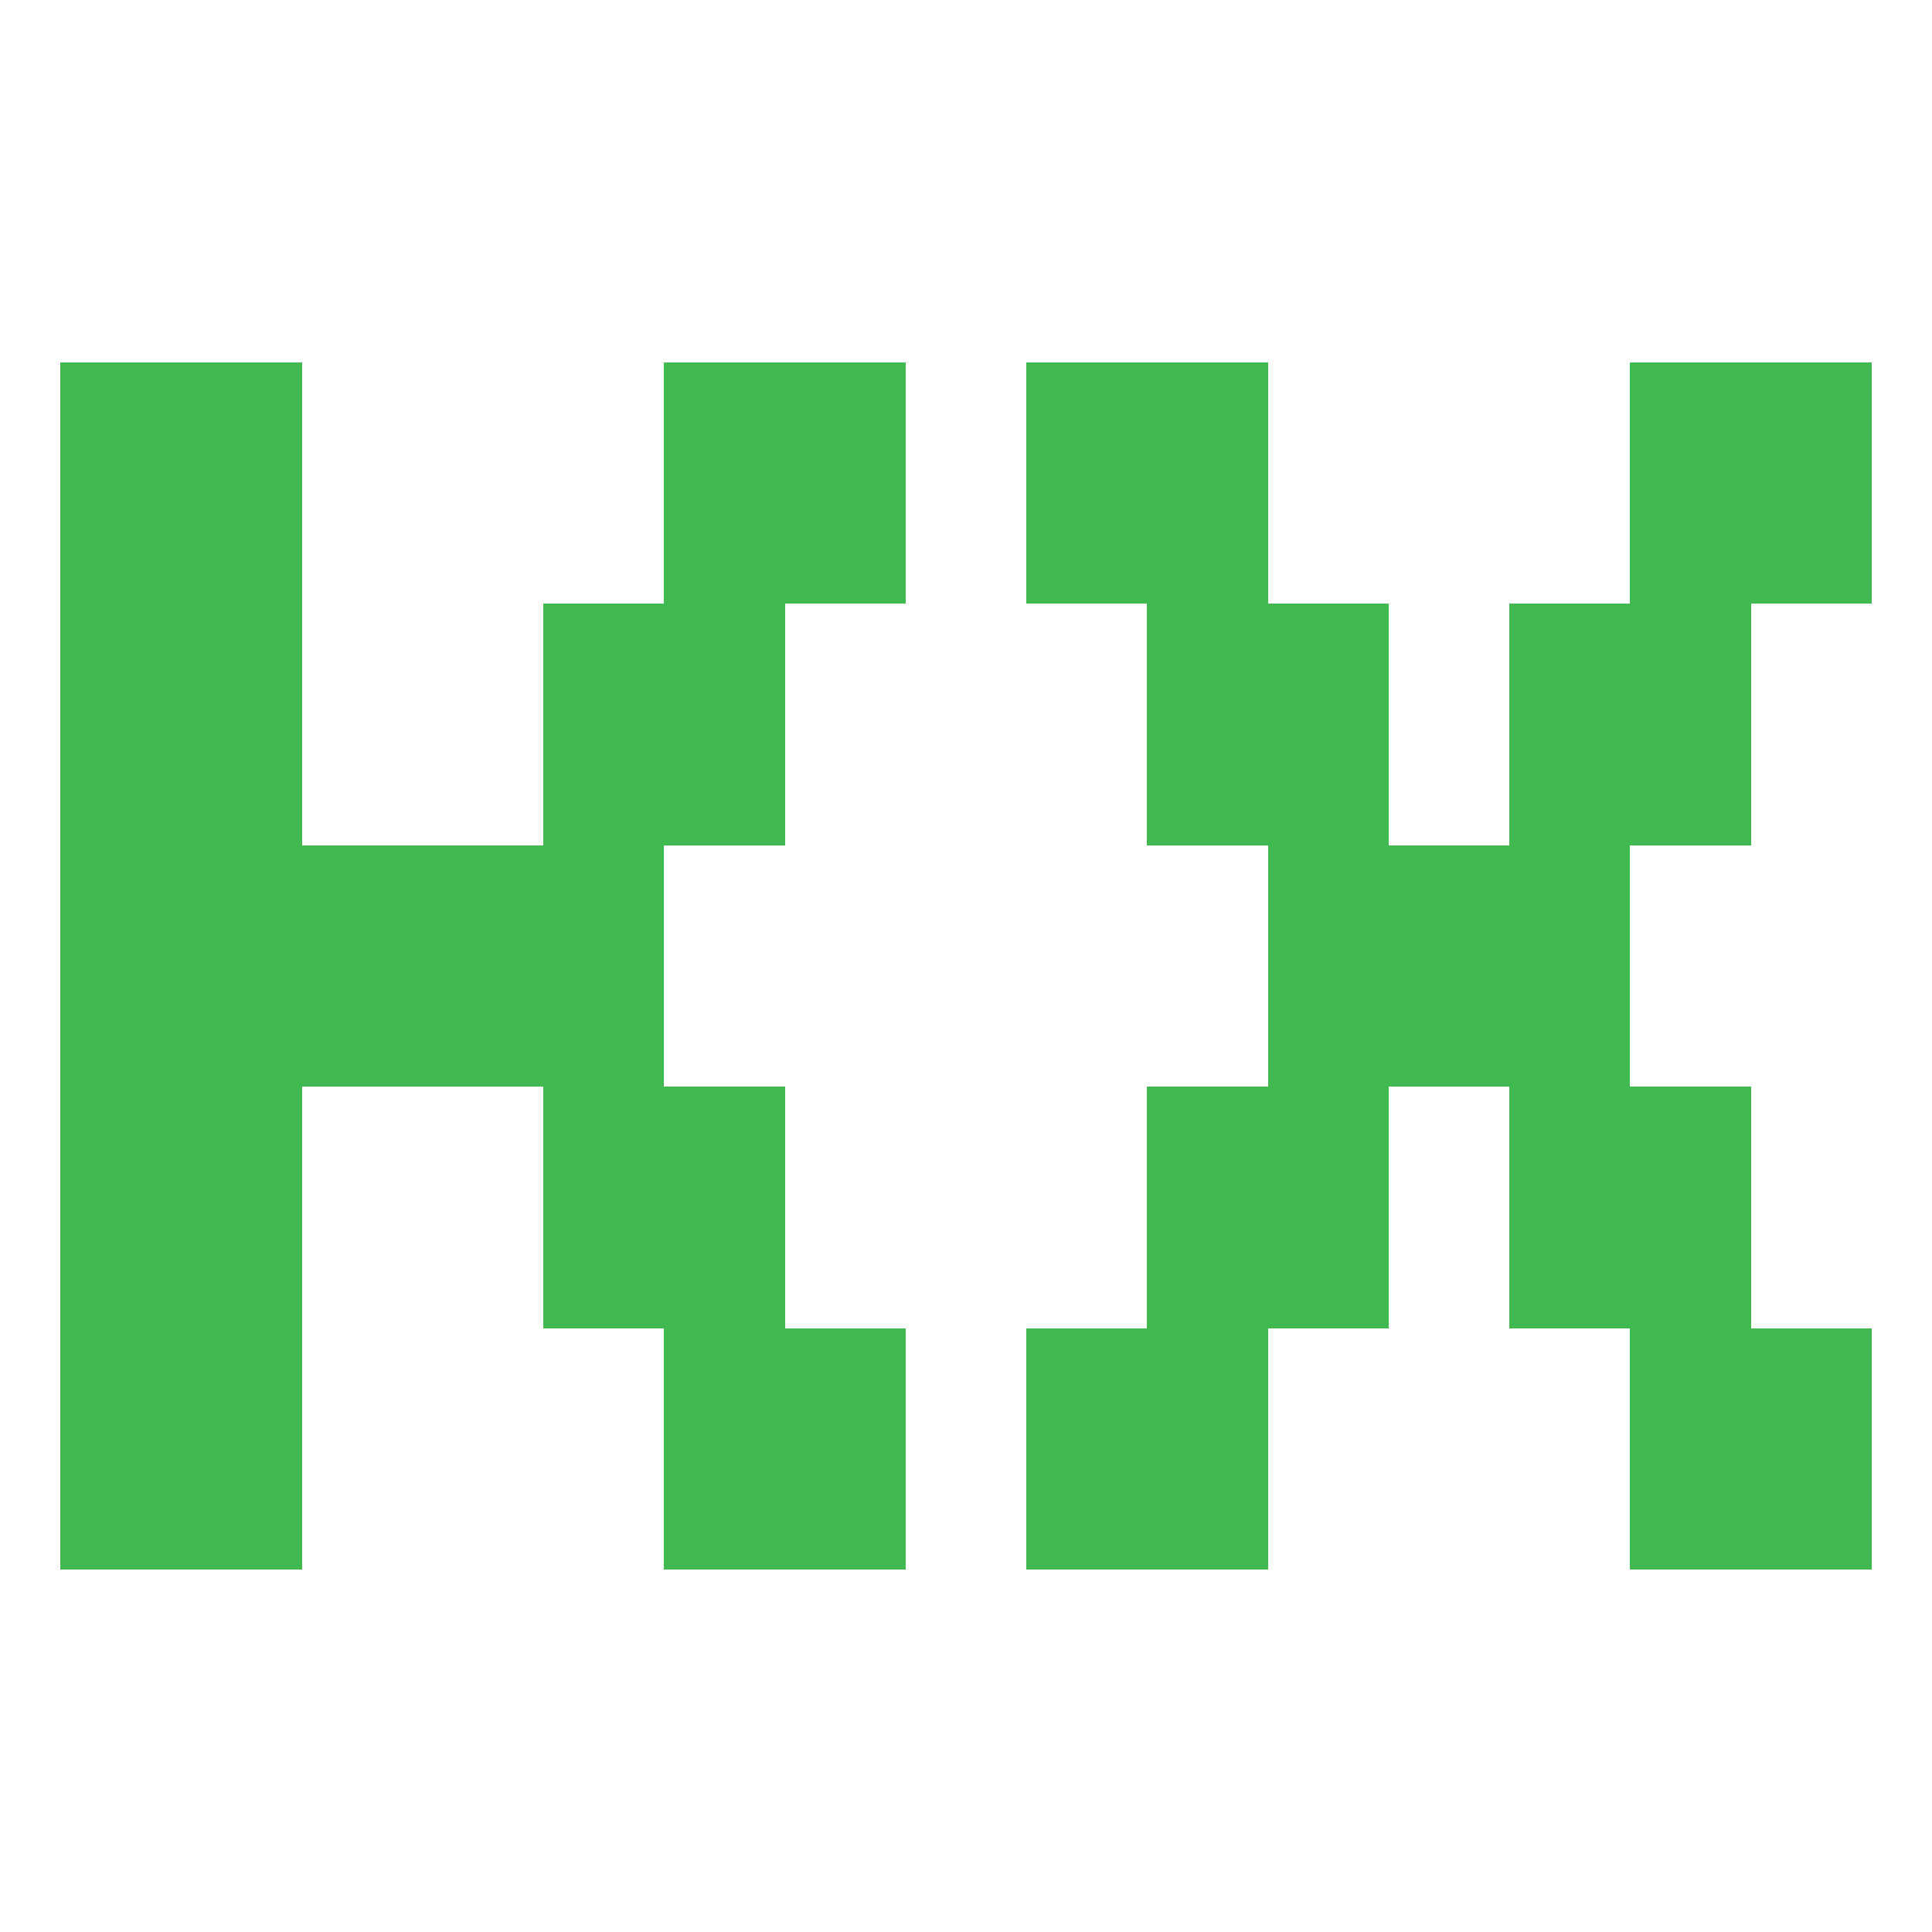
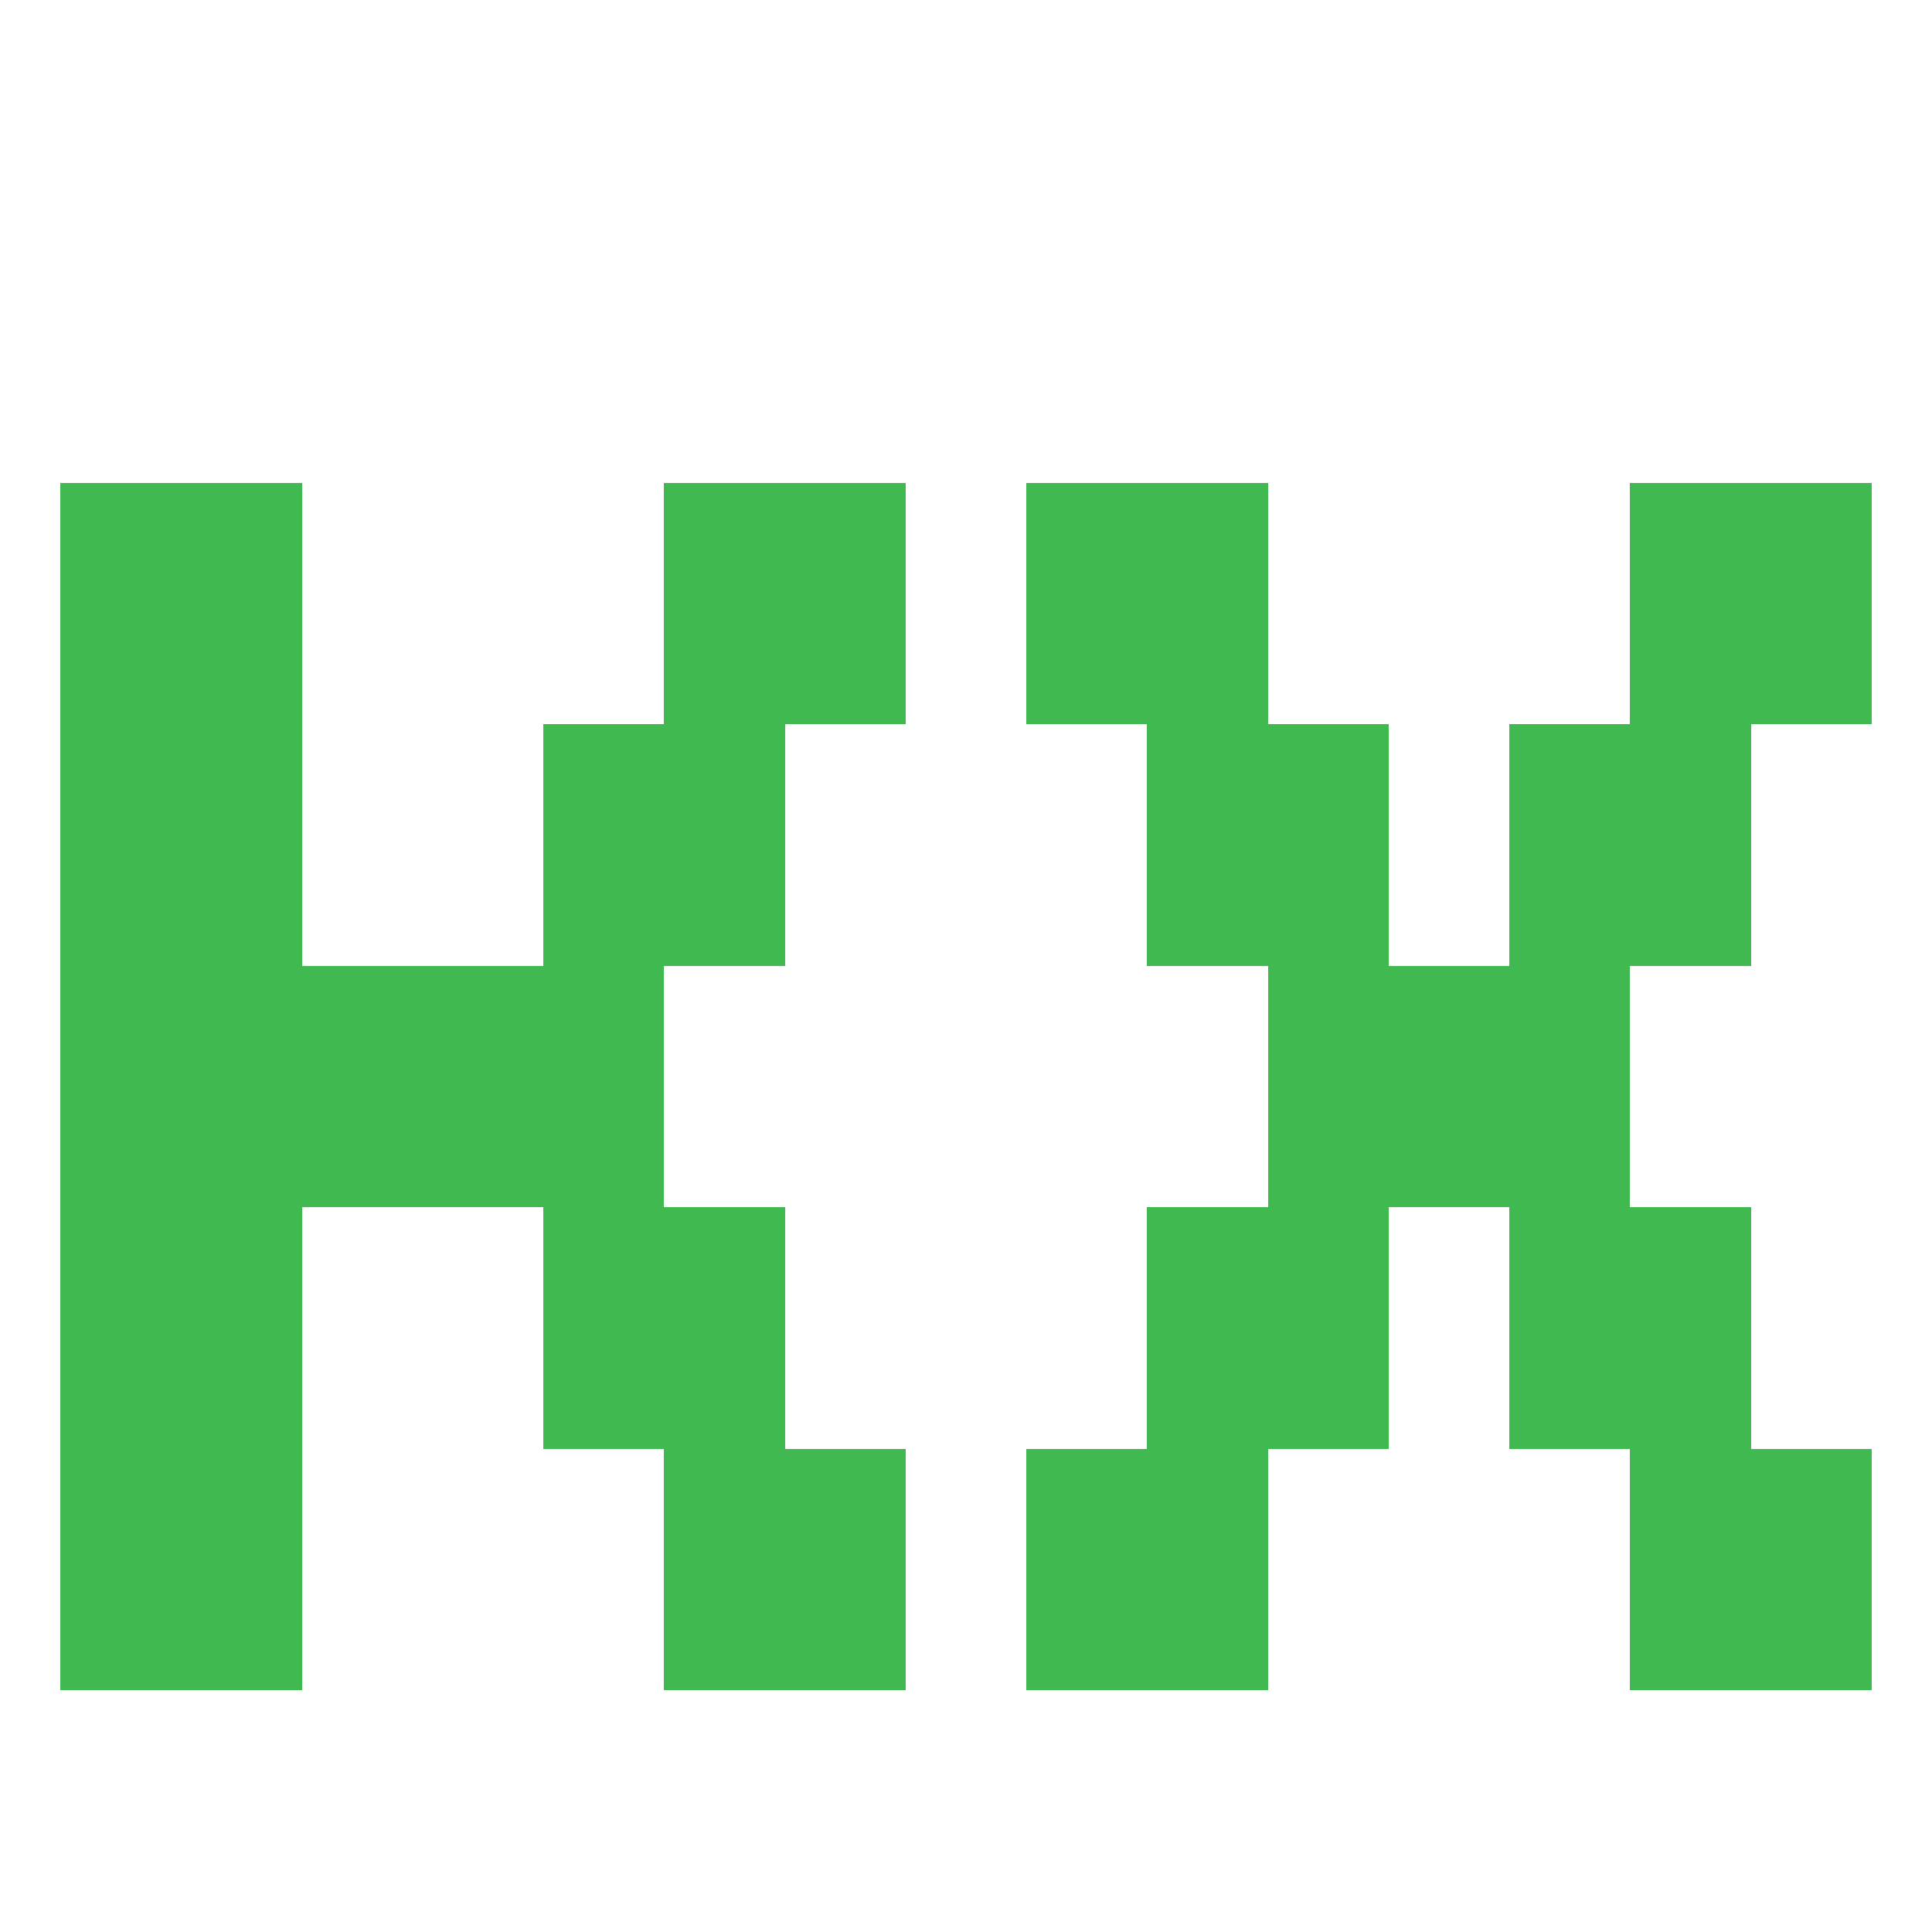
<svg xmlns="http://www.w3.org/2000/svg" viewBox="0 0 288 288" fill="#3fb950" shape-rendering="crispEdges" role="img" aria-label="kx">
-   <rect x="9" y="54" width="18" height="36" />
-   <rect x="27" y="54" width="18" height="36" />
-   <rect x="99" y="54" width="18" height="36" />
-   <rect x="117" y="54" width="18" height="36" />
-   <rect x="153" y="54" width="18" height="36" />
-   <rect x="171" y="54" width="18" height="36" />
-   <rect x="243" y="54" width="18" height="36" />
-   <rect x="261" y="54" width="18" height="36" />
-   <rect x="9" y="90" width="18" height="36" />
-   <rect x="27" y="90" width="18" height="36" />
-   <rect x="81" y="90" width="18" height="36" />
-   <rect x="99" y="90" width="18" height="36" />
-   <rect x="171" y="90" width="18" height="36" />
-   <rect x="189" y="90" width="18" height="36" />
-   <rect x="225" y="90" width="18" height="36" />
-   <rect x="243" y="90" width="18" height="36" />
-   <rect x="9" y="126" width="18" height="36" />
-   <rect x="27" y="126" width="18" height="36" />
-   <rect x="45" y="126" width="18" height="36" />
-   <rect x="63" y="126" width="18" height="36" />
-   <rect x="81" y="126" width="18" height="36" />
-   <rect x="189" y="126" width="18" height="36" />
-   <rect x="207" y="126" width="18" height="36" />
-   <rect x="225" y="126" width="18" height="36" />
-   <rect x="9" y="162" width="18" height="36" />
-   <rect x="27" y="162" width="18" height="36" />
-   <rect x="81" y="162" width="18" height="36" />
-   <rect x="99" y="162" width="18" height="36" />
-   <rect x="171" y="162" width="18" height="36" />
-   <rect x="189" y="162" width="18" height="36" />
-   <rect x="225" y="162" width="18" height="36" />
-   <rect x="243" y="162" width="18" height="36" />
-   <rect x="9" y="198" width="18" height="36" />
-   <rect x="27" y="198" width="18" height="36" />
-   <rect x="99" y="198" width="18" height="36" />
-   <rect x="117" y="198" width="18" height="36" />
-   <rect x="153" y="198" width="18" height="36" />
-   <rect x="171" y="198" width="18" height="36" />
-   <rect x="243" y="198" width="18" height="36" />
-   <rect x="261" y="198" width="18" height="36" />
+   <rect x="9" y="72" width="18" height="36" />
+   <rect x="27" y="72" width="18" height="36" />
+   <rect x="99" y="72" width="18" height="36" />
+   <rect x="117" y="72" width="18" height="36" />
+   <rect x="153" y="72" width="18" height="36" />
+   <rect x="171" y="72" width="18" height="36" />
+   <rect x="243" y="72" width="18" height="36" />
+   <rect x="261" y="72" width="18" height="36" />
+   <rect x="9" y="108" width="18" height="36" />
+   <rect x="27" y="108" width="18" height="36" />
+   <rect x="81" y="108" width="18" height="36" />
+   <rect x="99" y="108" width="18" height="36" />
+   <rect x="171" y="108" width="18" height="36" />
+   <rect x="189" y="108" width="18" height="36" />
+   <rect x="225" y="108" width="18" height="36" />
+   <rect x="243" y="108" width="18" height="36" />
+   <rect x="9" y="144" width="18" height="36" />
+   <rect x="27" y="144" width="18" height="36" />
+   <rect x="45" y="144" width="18" height="36" />
+   <rect x="63" y="144" width="18" height="36" />
+   <rect x="81" y="144" width="18" height="36" />
+   <rect x="189" y="144" width="18" height="36" />
+   <rect x="207" y="144" width="18" height="36" />
+   <rect x="225" y="144" width="18" height="36" />
+   <rect x="9" y="180" width="18" height="36" />
+   <rect x="27" y="180" width="18" height="36" />
+   <rect x="81" y="180" width="18" height="36" />
+   <rect x="99" y="180" width="18" height="36" />
+   <rect x="171" y="180" width="18" height="36" />
+   <rect x="189" y="180" width="18" height="36" />
+   <rect x="225" y="180" width="18" height="36" />
+   <rect x="243" y="180" width="18" height="36" />
+   <rect x="9" y="216" width="18" height="36" />
+   <rect x="27" y="216" width="18" height="36" />
+   <rect x="99" y="216" width="18" height="36" />
+   <rect x="117" y="216" width="18" height="36" />
+   <rect x="153" y="216" width="18" height="36" />
+   <rect x="171" y="216" width="18" height="36" />
+   <rect x="243" y="216" width="18" height="36" />
+   <rect x="261" y="216" width="18" height="36" />
</svg>
